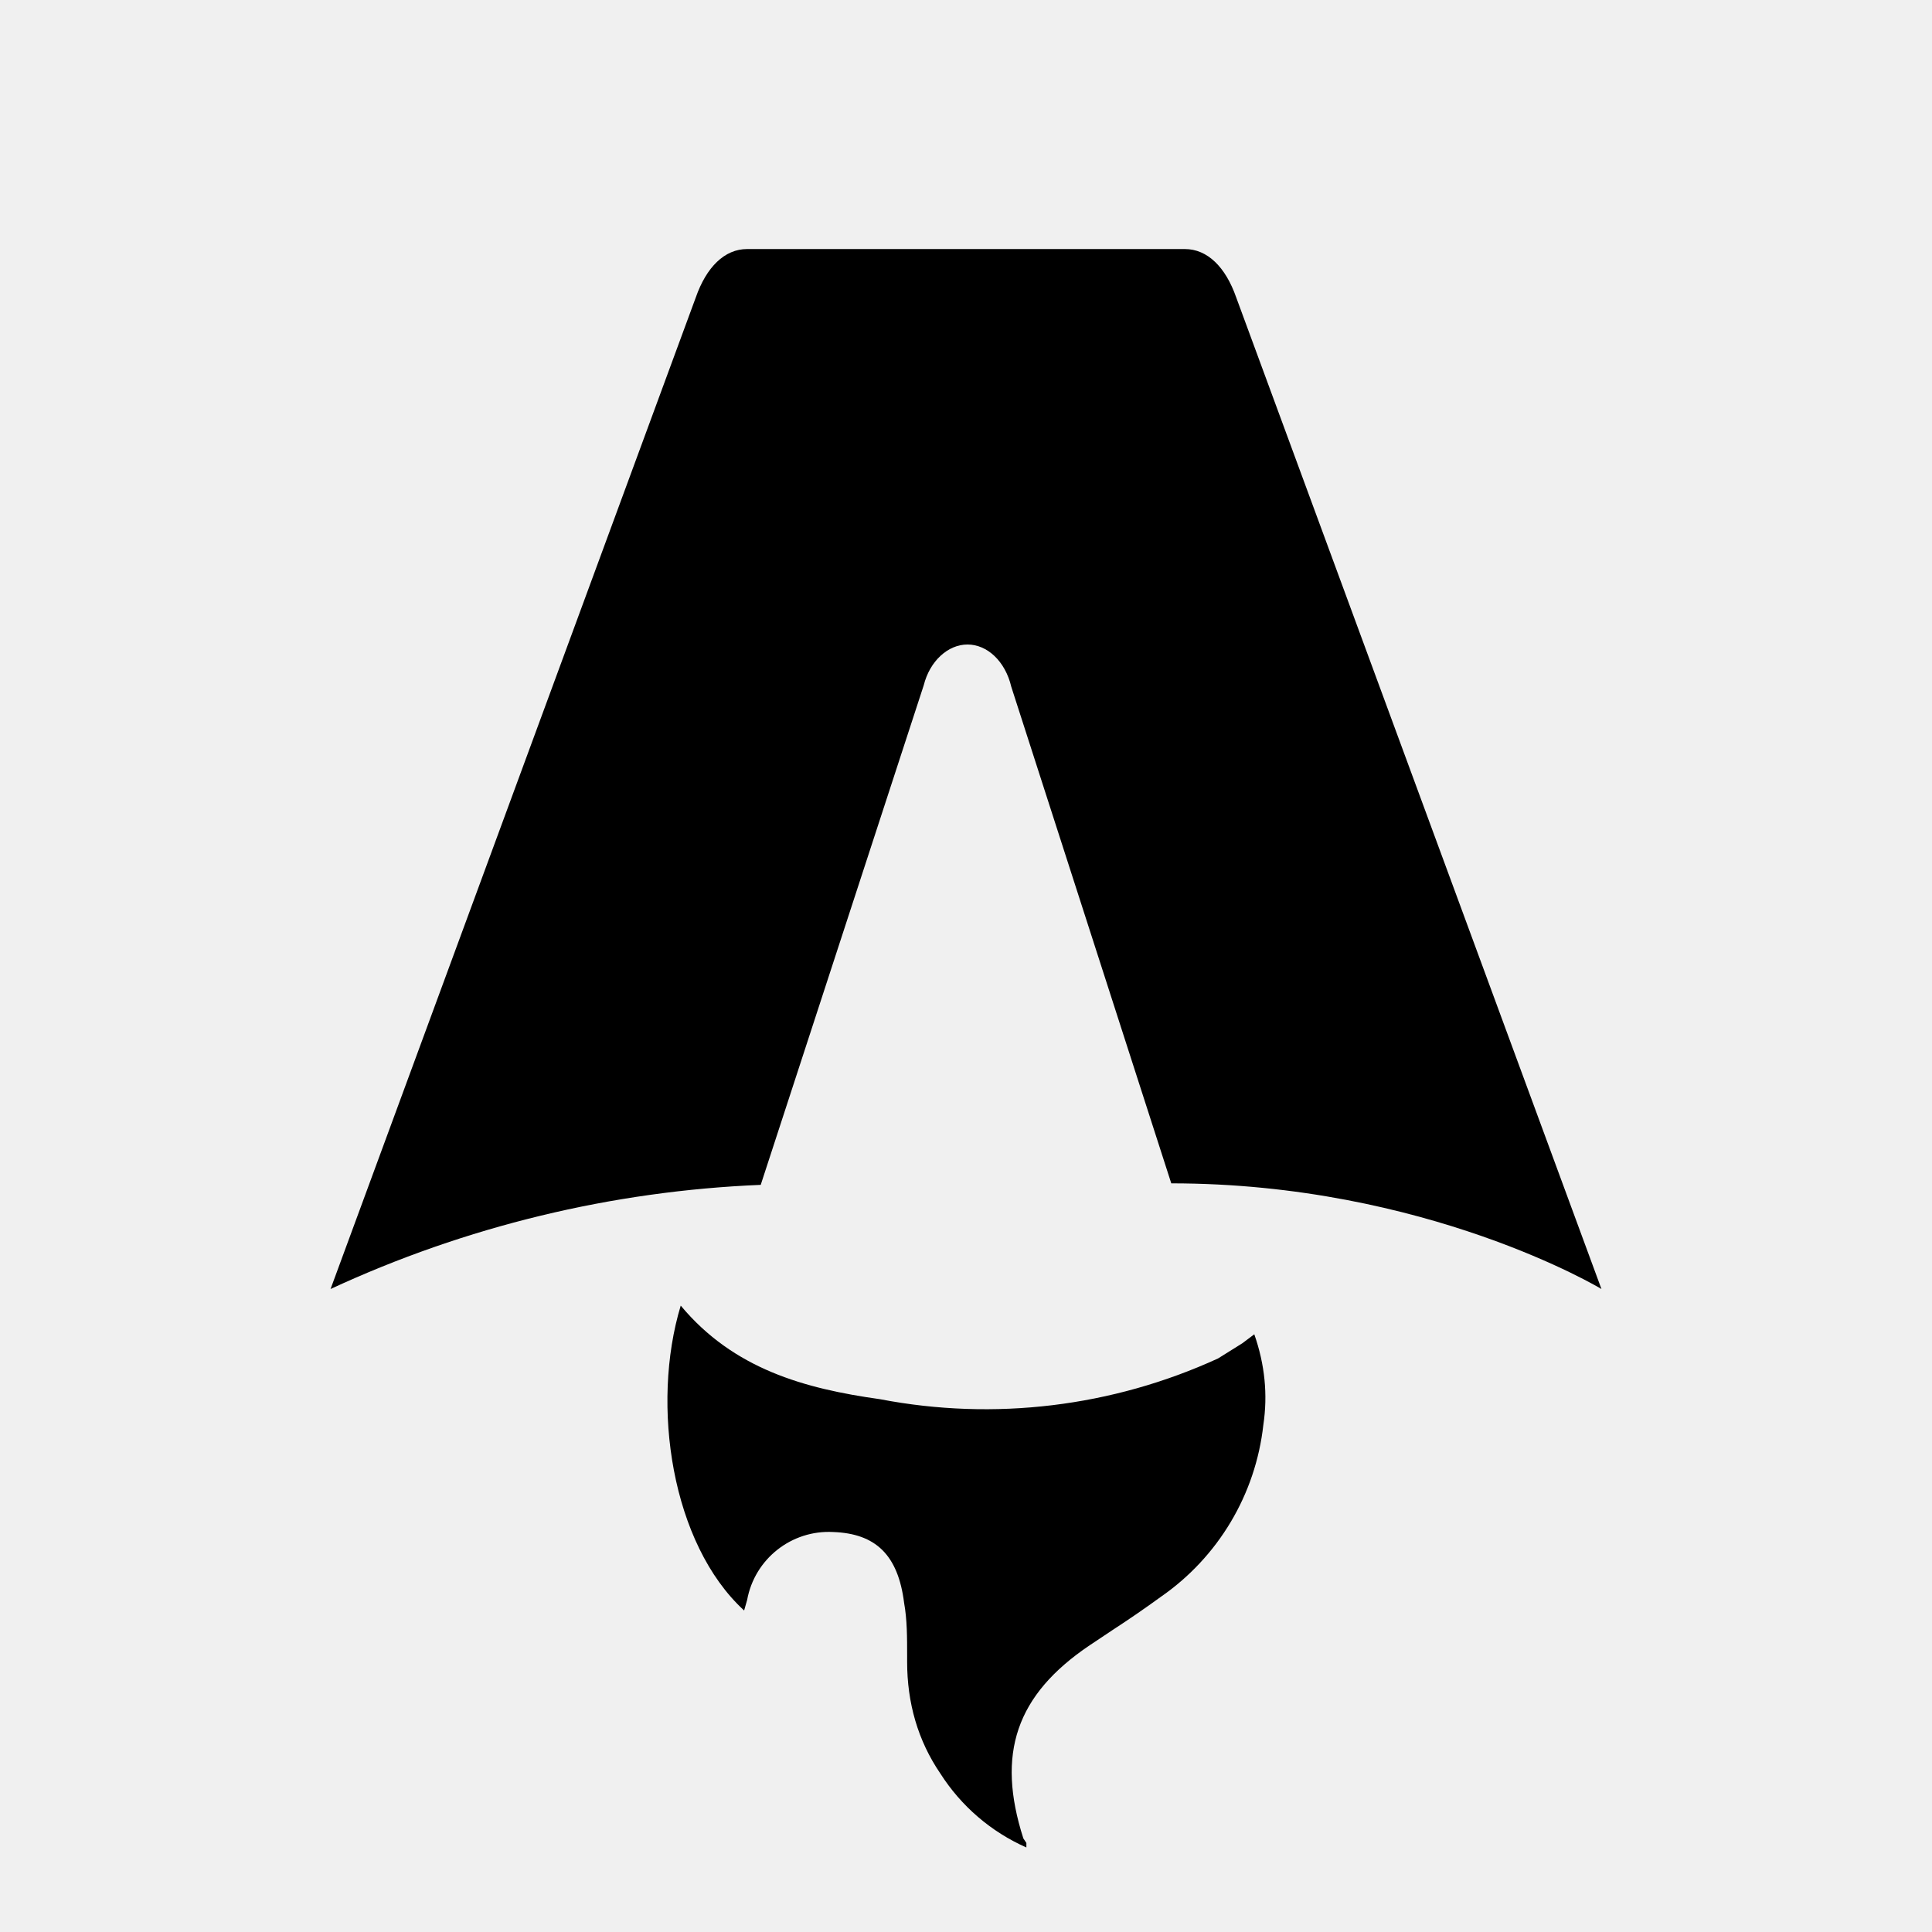
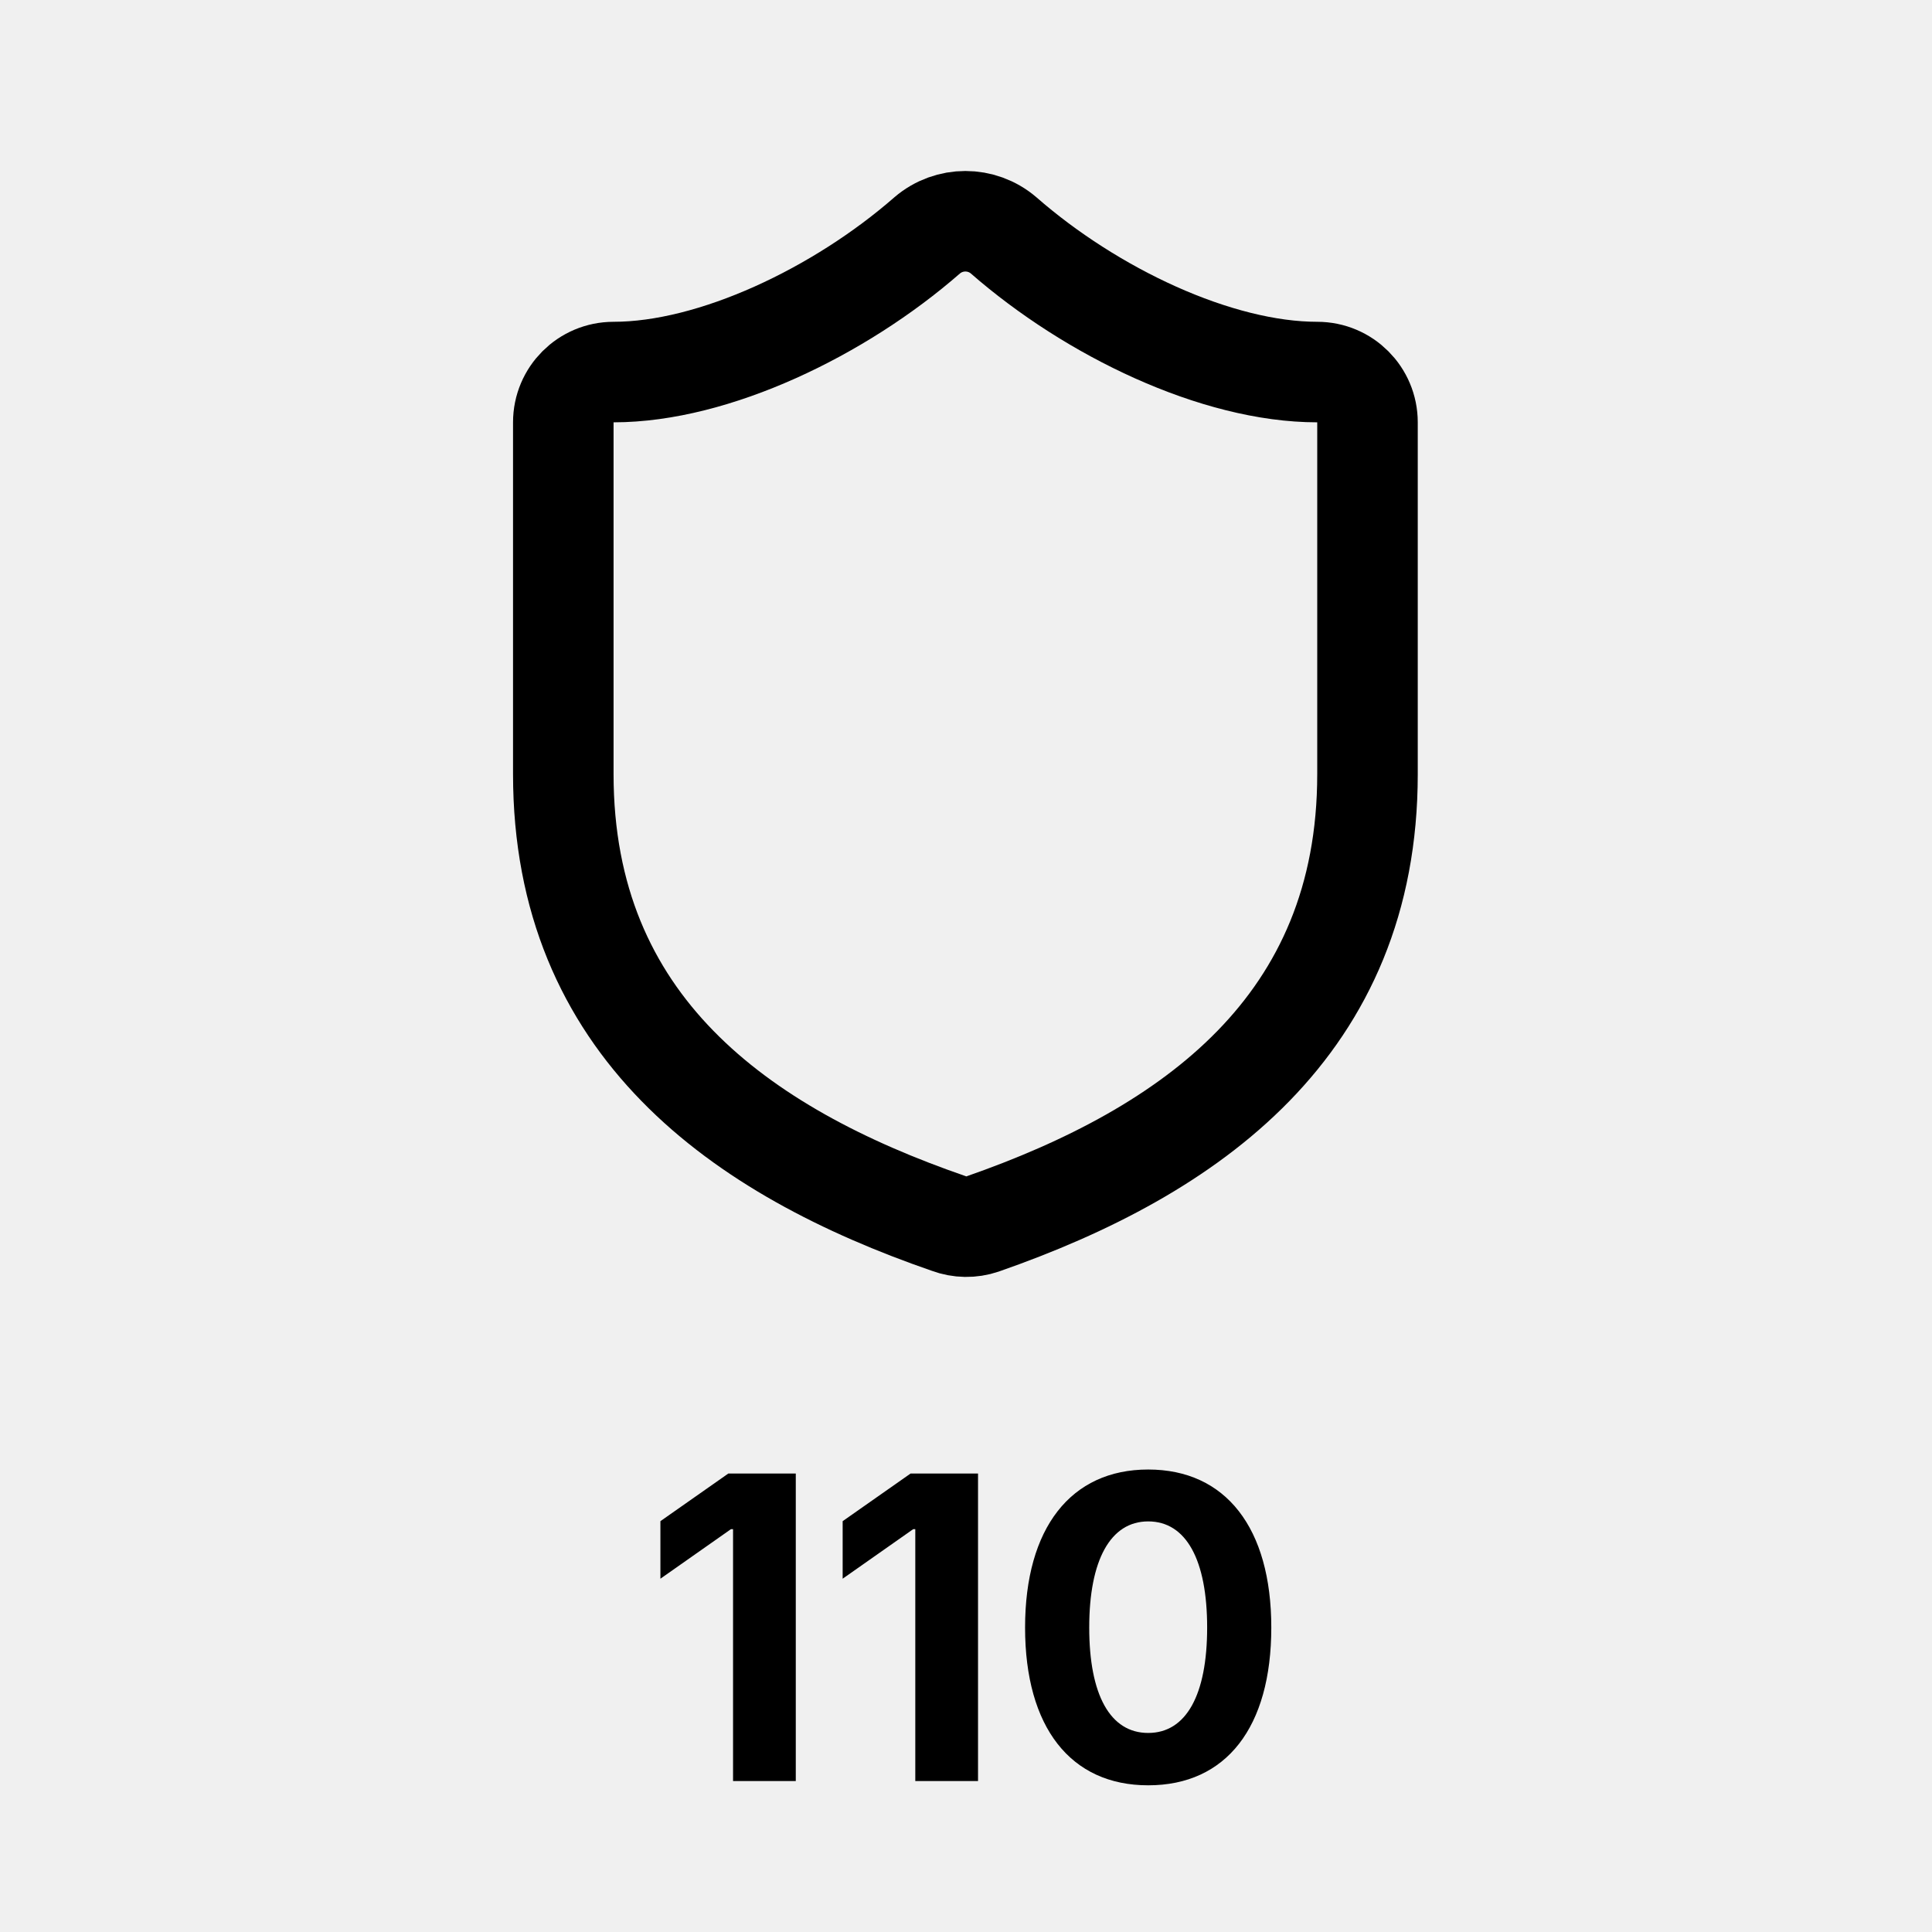
<svg xmlns="http://www.w3.org/2000/svg" fill="none" viewBox="0 0 128 128">
-   <path d="M50.4 78.5a75.1 75.1 0 0 0-28.5 6.9l24.2-65.7c.7-2 1.9-3.2 3.4-3.2h29c1.5 0 2.7 1.2 3.4 3.2l24.2 65.7s-11.6-7-28.5-7L67 45.5c-.4-1.7-1.6-2.8-2.9-2.8-1.3 0-2.5 1.1-2.9 2.7L50.4 78.5Zm-1.1 28.2Zm-4.2-20.2c-2 6.6-.6 15.8 4.2 20.2a17.5 17.5 0 0 1 .2-.7 5.5 5.5 0 0 1 5.7-4.5c2.8.1 4.3 1.5 4.7 4.7.2 1.1.2 2.3.2 3.5v.4c0 2.7.7 5.2 2.2 7.4a13 13 0 0 0 5.7 4.9v-.3l-.2-.3c-1.8-5.6-.5-9.5 4.4-12.8l1.5-1a73 73 0 0 0 3.2-2.2 16 16 0 0 0 6.8-11.4c.3-2 .1-4-.6-6l-.8.6-1.6 1a37 37 0 0 1-22.4 2.7c-5-.7-9.7-2-13.2-6.2Z" />
+   <g transform="translate(24, 8) scale(3.33)">
+     <path d="M20 13c0 5-3.5 7.5-7.66 8.95a1 1 0 0 1-.67-.01C7.5 20.5 4 18 4 13V6a1 1 0 0 1 1-1c2 0 4.5-1.2 6.24-2.72a1.17 1.17 0 0 1 1.52 0C14.51 3.81 17 5 19 5a1 1 0 0 1 1 1z" stroke-width="2" stroke-linecap="round" stroke-linejoin="round" />
+   </g>
+   <text x="64" y="118" text-anchor="middle" font-family="system-ui, -apple-system, sans-serif" font-size="28" font-weight="700">110</text>
  <style>
-         path { fill: #000; }
+         path { fill: none; stroke: #000; }
+         text { fill: #000; }
        @media (prefers-color-scheme: dark) {
-             path { fill: #FFF; }
+             path { stroke: #FFF; }
+             text { fill: #FFF; }
        }
    </style>
</svg>
